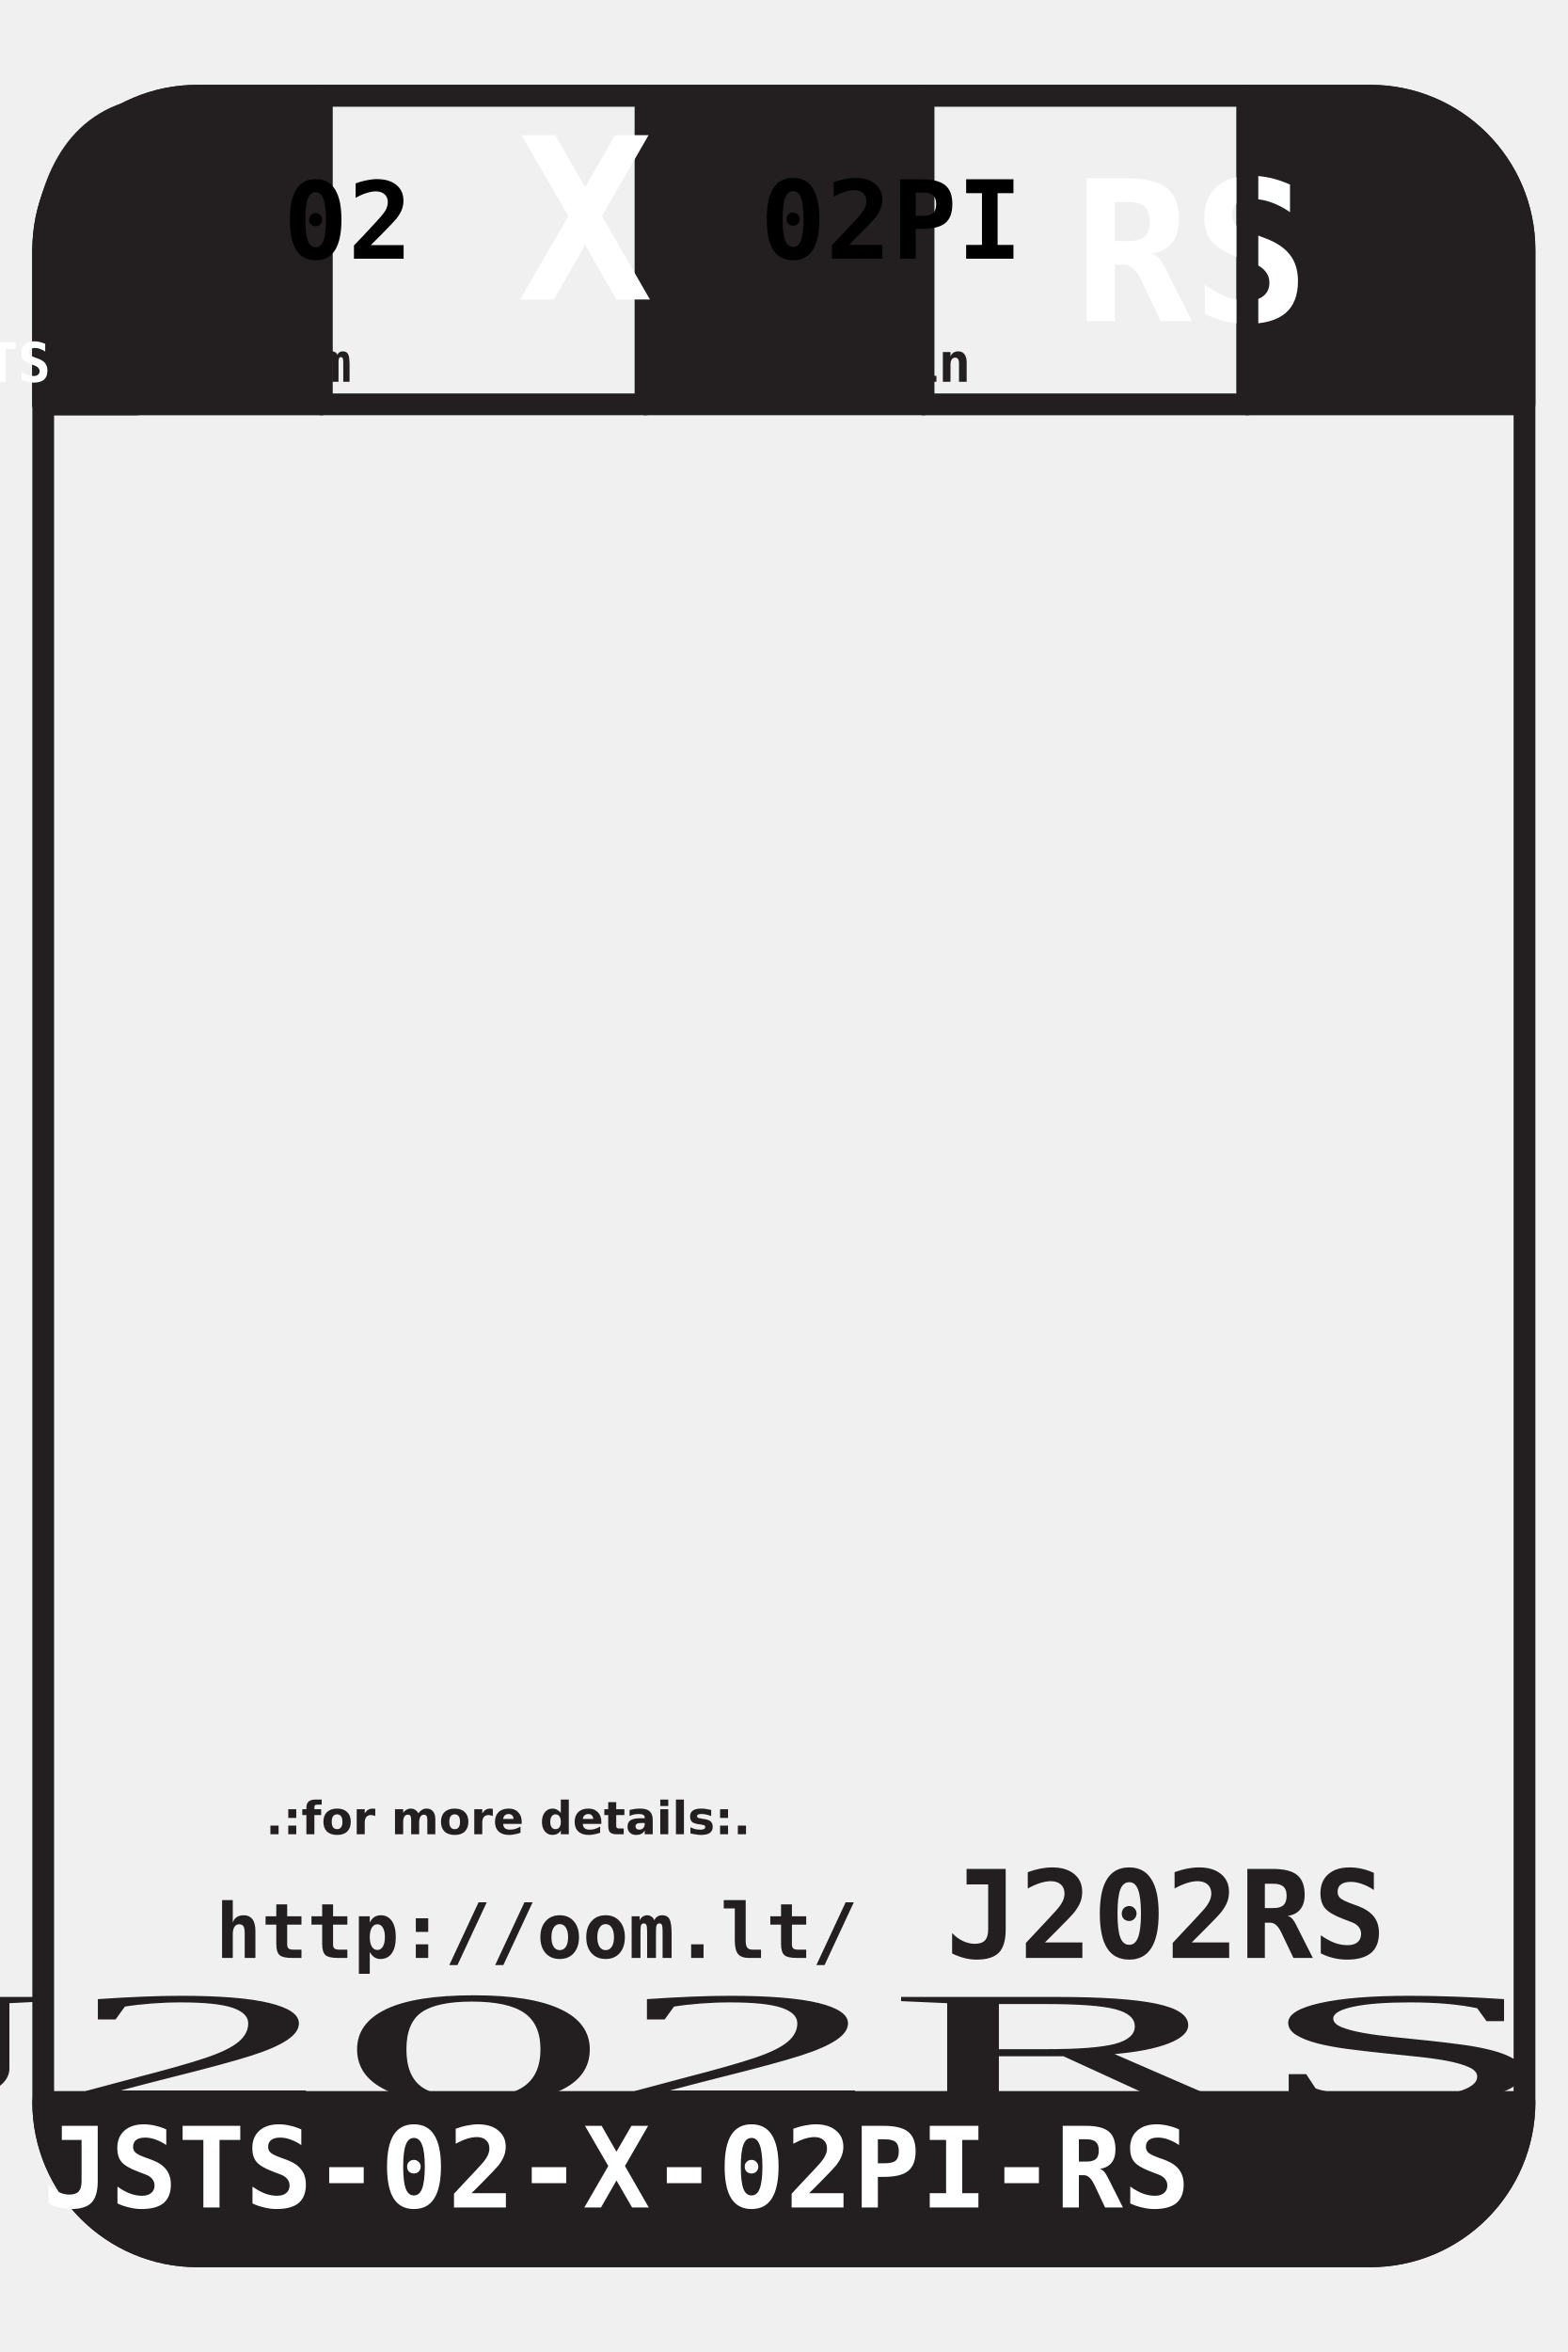
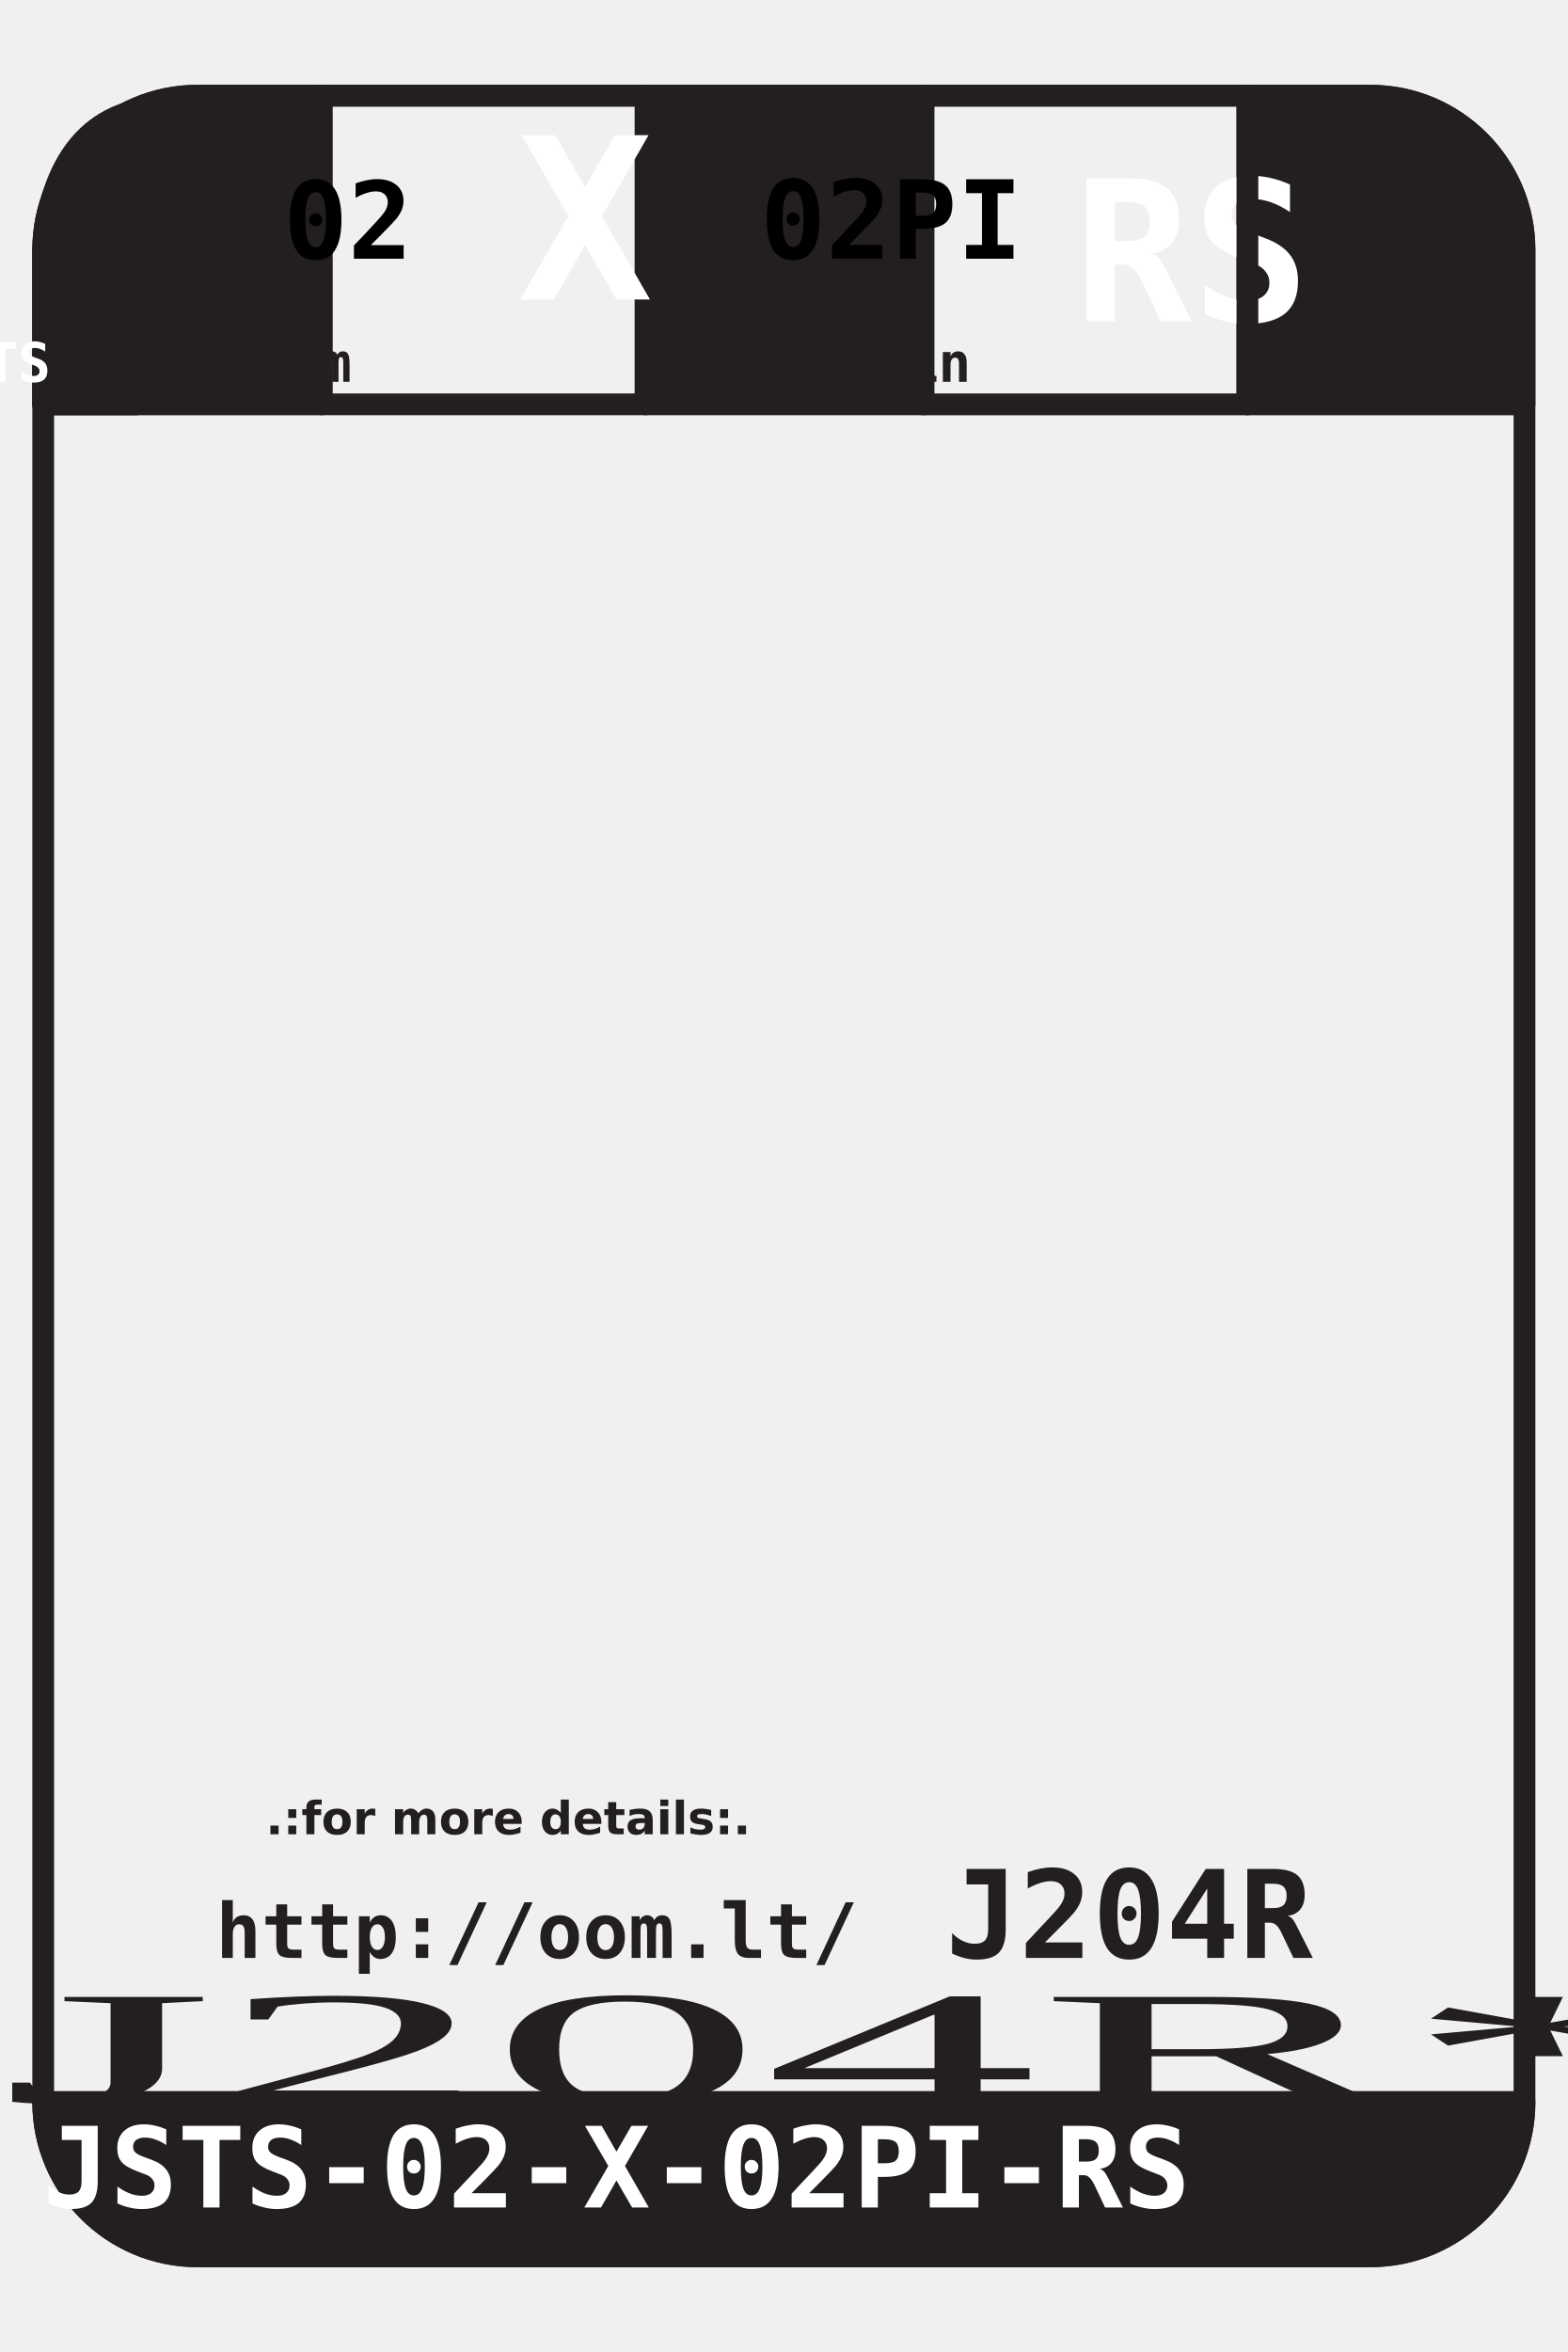
<svg xmlns="http://www.w3.org/2000/svg" id="svg3419" version="1.1" width="180" height="270" xml:space="preserve">
  <defs id="defs3423" />
  <g id="g3427" transform="matrix(1.25,0,0,-1.25,0,270)">
    <path d="m 3.969,193.039 c 0,7.826 6.347,14.173 14.173,14.173 l 107.717,0 c 7.826,0 14.173,-6.347 14.173,-14.173 l 0,-170.079 c 0,-7.826 -6.347,-14.173 -14.173,-14.173 l -107.717,0 c -7.826,0 -14.173,6.347 -14.173,14.173 l 0,170.079 z" style="fill:none;stroke:#231f20;stroke-width:2;stroke-linecap:round;stroke-linejoin:round;stroke-miterlimit:22.926;stroke-opacity:1;stroke-dasharray:none" id="path3429" />
    <text transform="scale(1,-1)" id="text3439" x="71.998" y="-326.037" style="text-align:center;text-anchor:middle">
      <tspan style="font-size:6px;font-variant:normal;font-weight:bold;text-align:center;writing-mode:lr-tb;text-anchor:middle;fill:#231f20;fill-opacity:1;fill-rule:nonzero;stroke:none;font-family:Helvetica LT;-inkscape-font-specification:Helvetica LT Bold" id="tspan3441" y="-326.037" x="71.998" />
    </text>
    <text transform="matrix(1,0,0,-1,54.1817,47.5475)" id="text3443" x="17.943" y="0" style="text-anchor:middle;text-align:center">
      <tspan style="font-size:4.201px;font-variant:normal;font-weight:bold;writing-mode:lr-tb;fill:#231f20;fill-opacity:1;fill-rule:nonzero;stroke:none;font-family:DejaVu Sans;-inkscape-font-specification:DejaVu Sans Bold;text-anchor:middle;text-align:center;font-style:normal;font-stretch:normal" x="0" y="0" id="tspan3445">.:for more details:.</tspan>
    </text>
    <text transform="scale(1,-1)" id="text3447" x="56.807" y="-36.191" style="text-align:center;text-anchor:middle">
      <tspan style="font-size:7.001px;font-style:normal;font-variant:normal;font-weight:bold;font-stretch:normal;text-align:center;writing-mode:lr-tb;text-anchor:middle;fill:#231f20;fill-opacity:1;fill-rule:nonzero;stroke:none;font-family:DejaVu Sans Mono;-inkscape-font-specification:DejaVu Sans Mono Bold" x="56.807" y="-36.191" id="tspan3449">http://oom.lt/</tspan>
    </text>
    <text transform="scale(1,-1)" id="text3451" x="86.863" y="-36.191" style="text-align:start;text-anchor:start">
-       <tspan style="font-size:11.202px;font-variant:normal;font-weight:bold;text-align:start;writing-mode:lr-tb;text-anchor:start;fill:#231f20;fill-opacity:1;fill-rule:nonzero;stroke:none;font-family:DejaVu Sans Mono;-inkscape-font-specification:DejaVu Sans Mono Bold;font-style:normal;font-stretch:normal" x="86.863" y="-36.191" id="tspan3453">J202RS</tspan>
+       <tspan style="font-size:11.202px;font-variant:normal;font-weight:bold;text-align:start;writing-mode:lr-tb;text-anchor:start;fill:#231f20;fill-opacity:1;fill-rule:nonzero;stroke:none;font-family:DejaVu Sans Mono;-inkscape-font-specification:DejaVu Sans Mono Bold;font-style:normal;font-stretch:normal" x="86.863" y="-36.191" id="tspan3453">J204R</tspan>
    </text>
    <text transform="matrix(1,0,0,-0.2937634,14.7144,22.9039)" id="text3455" x="57.305" y="0" style="text-align:center;text-anchor:middle">
-       <tspan style="font-size:50.435px;font-variant:normal;font-weight:normal;text-align:center;writing-mode:lr-tb;text-anchor:middle;fill:#231f20;fill-opacity:1;fill-rule:nonzero;stroke:none;font-family:Free 3 of 9 Extended;-inkscape-font-specification:Free3of9Extended" x="57.305" y="0" id="tspan3457">*J202RS*</tspan>
+       <tspan style="font-size:50.435px;font-variant:normal;font-weight:normal;text-align:center;writing-mode:lr-tb;text-anchor:middle;fill:#231f20;fill-opacity:1;fill-rule:nonzero;stroke:none;font-family:Free 3 of 9 Extended;-inkscape-font-specification:Free3of9Extended" x="57.305" y="0" id="tspan3457">*J204R*</tspan>
    </text>
    <path d="m 29.541,178.866 0,28.346 -11.4,0 c -7.826,0 -14.173,-6.347 -14.173,-14.173 l 0,-14.173 25.573,0 z" style="fill:#231f20;fill-opacity:1;fill-rule:evenodd;stroke:#231f20;stroke-width:2;stroke-linecap:round;stroke-linejoin:round;stroke-miterlimit:22.926;stroke-opacity:1;stroke-dasharray:none" id="path3593" />
    <path d="m 140.031,193.039 c 0,7.826 -6.347,14.173 -14.173,14.173 l -11.277,0 0,-28.346 25.451,0 0,14.173 z" style="fill:#231f20;fill-opacity:1;fill-rule:evenodd;stroke:#231f20;stroke-width:2;stroke-linecap:round;stroke-linejoin:round;stroke-miterlimit:22.926;stroke-opacity:1;stroke-dasharray:none" id="path3595" />
    <path d="m 59.305,207.213 25.512,0 0,-28.346 -25.512,0 0,28.346 z" style="fill:#231f20;fill-opacity:1;fill-rule:evenodd;stroke:#231f20;stroke-width:2;stroke-linecap:round;stroke-linejoin:round;stroke-miterlimit:22.926;stroke-opacity:1;stroke-dasharray:none" id="path3597" />
    <text transform="scale(1,-1)" id="text3603" x="127.539" y="-186.501" style="font-style:normal;font-variant:normal;font-weight:bold;font-stretch:normal;text-align:center;text-anchor:middle;fill:#ffffff;font-family:DejaVu Sans Mono;-inkscape-font-specification:DejaVu Sans Mono Bold">
      <tspan style="font-size:18px;font-style:normal;font-variant:normal;font-weight:bold;font-stretch:normal;text-align:center;writing-mode:lr-tb;text-anchor:middle;fill:#ffffff;fill-opacity:1;fill-rule:nonzero;stroke:none;font-family:DejaVu Sans Mono;-inkscape-font-specification:DejaVu Sans Mono Bold" x="127.539" y="-186.501" id="tspan3605">RS</tspan>
    </text>
    <path d="m 29.541,207.213 29.764,0 0,-28.346 -29.764,0 0,28.346 z" style="fill:none;stroke:#231f20;stroke-width:2;stroke-linecap:round;stroke-linejoin:round;stroke-miterlimit:22.926;stroke-opacity:1;stroke-dasharray:none" id="path3607" />
    <path d="m 84.817,207.212 29.764,0 0,-28.346 -29.764,0 0,28.346 z" style="fill:none;stroke:#231f20;stroke-width:2;stroke-linecap:round;stroke-linejoin:round;stroke-miterlimit:22.926;stroke-opacity:1;stroke-dasharray:none" id="path3609" />
    <text transform="scale(1,-1)" id="text3611" x="44.674" y="-192.239" style="font-size:8.444px;font-style:normal;font-variant:normal;font-weight:bold;font-stretch:normal;text-align:center;text-anchor:middle;fill:#000000;font-family:DejaVu Sans Mono;-inkscape-font-specification:DejaVu Sans Mono Bold">
      <tspan style="font-size:9.851px;font-style:normal;font-variant:normal;font-weight:bold;font-stretch:normal;text-align:center;writing-mode:lr-tb;text-anchor:middle;fill:#000000;fill-opacity:1;fill-rule:nonzero;stroke:none;font-family:DejaVu Sans Mono;-inkscape-font-specification:DejaVu Sans Mono Bold" x="44.674" y="-192.239" id="tspan3613">02</tspan>
    </text>
    <text transform="scale(1,-1)" id="text3615" x="99.941" y="-192.241" style="font-style:normal;font-variant:normal;font-weight:bold;font-stretch:normal;text-align:center;text-anchor:middle;fill:#000000;font-family:DejaVu Sans Mono;-inkscape-font-specification:DejaVu Sans Mono Bold">
      <tspan style="font-size:10px;font-style:normal;font-variant:normal;font-weight:bold;font-stretch:normal;text-align:center;writing-mode:lr-tb;text-anchor:middle;fill:#000000;fill-opacity:1;fill-rule:nonzero;stroke:none;font-family:DejaVu Sans Mono;-inkscape-font-specification:DejaVu Sans Mono Bold" x="99.941" y="-192.241" id="tspan3617">02PI</tspan>
    </text>
    <text transform="scale(1,-1)" id="text3623" x="71.95" y="-180.937" style="font-style:normal;font-variant:normal;font-weight:bold;font-stretch:normal;text-align:center;text-anchor:middle;fill:#ffffff;font-family:DejaVu Sans Mono;-inkscape-font-specification:DejaVu Sans Mono Bold">
      <tspan style="font-size:5px;font-style:normal;font-variant:normal;font-weight:bold;font-stretch:normal;text-align:center;writing-mode:lr-tb;text-anchor:middle;fill:#ffffff;fill-opacity:1;fill-rule:nonzero;stroke:none;font-family:DejaVu Sans Mono;-inkscape-font-specification:DejaVu Sans Mono Bold" x="71.95" y="-180.937" id="tspan3625" />
    </text>
    <text transform="scale(1,-1)" id="text3631" x="44.348" y="-180.937" style="font-style:normal;font-variant:normal;font-weight:bold;font-stretch:normal;text-align:center;text-anchor:middle;font-family:DejaVu Sans Mono;-inkscape-font-specification:DejaVu Sans Mono Bold">
      <tspan style="font-size:5px;font-style:normal;font-variant:normal;font-weight:bold;font-stretch:normal;text-align:center;writing-mode:lr-tb;text-anchor:middle;fill:#231f20;fill-opacity:1;fill-rule:nonzero;stroke:none;font-family:DejaVu Sans Mono;-inkscape-font-specification:DejaVu Sans Mono Bold" x="44.348" y="-180.937" id="tspan3633">2 mm</tspan>
    </text>
    <text transform="scale(1,-1)" id="text3619" x="247.712" y="-188.494" style="font-style:normal;font-variant:normal;font-weight:bold;font-stretch:normal;text-align:end;text-anchor:end;fill:#ffffff;font-family:DejaVu Sans Mono;-inkscape-font-specification:DejaVu Sans Mono Bold">
      <tspan style="font-size:20.706px;font-style:normal;font-variant:normal;font-weight:bold;font-stretch:normal;text-align:end;writing-mode:lr-tb;text-anchor:end;fill:#ffffff;fill-opacity:1;fill-rule:nonzero;stroke:none;font-family:DejaVu Sans Mono;-inkscape-font-specification:DejaVu Sans Mono Bold" x="25.471" y="-188.494" id="tspan3621">JSTS</tspan>
    </text>
    <path id="use3031" style="fill:#231f20;fill-opacity:1;fill-rule:evenodd;stroke:#231f20;stroke-width:2;stroke-linecap:round;stroke-linejoin:round;stroke-miterlimit:22.926;stroke-opacity:1;stroke-dasharray:none" d="m 12.534,178.866 0.164,27.036 C 6.573,204.607 4.348,198.675 3.968,193.039 l 0,-14.173 z" />
    <text transform="scale(1,-1)" id="text3627" x="76.459" y="-188.494" style="font-style:normal;font-variant:normal;font-weight:bold;font-stretch:normal;text-align:center;text-anchor:middle;fill:#ffffff;font-family:DejaVu Sans Mono;-inkscape-font-specification:DejaVu Sans Mono Bold">
      <tspan style="font-size:20.706px;font-style:normal;font-variant:normal;font-weight:bold;font-stretch:normal;text-align:center;writing-mode:lr-tb;text-anchor:middle;fill:#ffffff;fill-opacity:1;fill-rule:nonzero;stroke:none;font-family:DejaVu Sans Mono;-inkscape-font-specification:DejaVu Sans Mono Bold" x="71.808" y="-188.494" id="tspan3629">X</tspan>
    </text>
    <text transform="scale(1,-1)" id="text3635" x="99.728" y="-180.937" style="font-style:normal;font-variant:normal;font-weight:bold;font-stretch:normal;text-align:center;text-anchor:middle;font-family:DejaVu Sans Mono;-inkscape-font-specification:DejaVu Sans Mono Bold">
      <tspan style="font-size:5px;font-style:normal;font-variant:normal;font-weight:bold;font-stretch:normal;text-align:center;writing-mode:lr-tb;text-anchor:middle;fill:#231f20;fill-opacity:1;fill-rule:nonzero;stroke:none;font-family:DejaVu Sans Mono;-inkscape-font-specification:DejaVu Sans Mono Bold" x="99.728" y="-180.937" id="tspan3637">2 Pin</tspan>
    </text>
    <path d="m 3.969,22.961 136.063,0" style="fill:none;stroke:#231f20;stroke-opacity:1;stroke-width:0.216;stroke-linecap:butt;stroke-linejoin:miter;stroke-miterlimit:22.926;stroke-dasharray:none" id="path3639" />
    <path d="m 3.969,22.961 136.063,0 0,0 c 0,-7.826 -6.347,-14.173 -14.173,-14.173 l -107.717,0 c -7.826,0 -14.173,6.347 -14.173,14.173 z" style="fill:#231f20;fill-opacity:1;fill-rule:evenodd;stroke:#231f20;stroke-opacity:1;stroke-width:2;stroke-linecap:round;stroke-linejoin:round;stroke-miterlimit:22.926;stroke-dasharray:none" id="path3641" />
    <text transform="scale(1,-1)" id="text3643" x="72.138" y="-13.271" style="font-size:10.302px;text-align:center;text-anchor:middle;-inkscape-font-specification:DejaVu Sans Mono Bold;font-family:DejaVu Sans Mono;font-weight:bold;font-style:normal;font-stretch:normal;font-variant:normal">
      <tspan style="font-size:10.302px;font-variant:normal;font-weight:bold;text-align:center;writing-mode:lr-tb;text-anchor:middle;fill:#ffffff;fill-opacity:1;fill-rule:nonzero;stroke:none;font-family:DejaVu Sans Mono;-inkscape-font-specification:DejaVu Sans Mono Bold;font-style:normal;font-stretch:normal" x="72.138" y="-13.271" id="tspan3645">JSTS-02-X-02PI-RS</tspan>
    </text>
    <text xml:space="preserve" style="font-size:40px;font-style:normal;font-weight:bold;text-align:center;line-height:125%;letter-spacing:0px;word-spacing:0px;text-anchor:middle;fill:#000000;fill-opacity:1;stroke:none;font-family:DejaVu Sans Mono;-inkscape-font-specification:DejaVu Sans Mono Bold;font-stretch:normal;font-variant:normal" x="-21.572" y="54.974" id="text3647" transform="matrix(0.8,0,0,-0.8,0,216)">
      <tspan id="tspan3649" x="-16.025" y="54.974"> </tspan>
    </text>
    <text transform="scale(1,-1)" id="text3599" x="16.703" y="-180.937" style="font-style:normal;font-variant:normal;font-weight:bold;font-stretch:normal;text-align:center;text-anchor:middle;fill:#ffffff;font-family:DejaVu Sans Mono;-inkscape-font-specification:DejaVu Sans Mono Bold">
      <tspan style="font-size:5px;font-style:normal;font-variant:normal;font-weight:bold;font-stretch:normal;text-align:center;writing-mode:lr-tb;text-anchor:middle;fill:#ffffff;fill-opacity:1;fill-rule:nonzero;stroke:none;font-family:DejaVu Sans Mono;-inkscape-font-specification:DejaVu Sans Mono Bold" x="16.703" y="-180.937" id="tspan3601">JSTS</tspan>
    </text>
  </g>
</svg>
